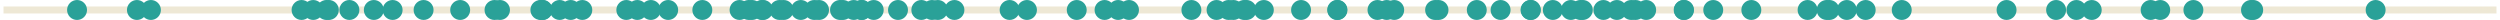
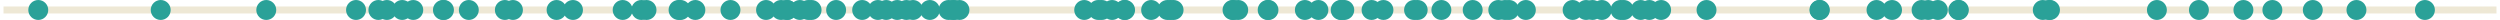
<svg xmlns="http://www.w3.org/2000/svg" version="1.1" width="568.532pt" height="4.539pt" viewBox="-62.039 -62.039 568.532 4.539">
  <g id="page1">
    <path d="M-61.242-59.77H505.696" stroke="#eee8d5" fill="none" stroke-width="1.594" />
-     <path d="M288.364-59.77C288.364-61.023 287.348-62.039 286.098-62.039C284.844-62.039 283.828-61.023 283.828-59.77C283.828-58.516 284.844-57.5 286.098-57.5C287.348-57.5 288.364-58.516 288.364-59.77Z" fill="#2aa198" />
-     <path d="M431.492-59.77C431.492-61.023 430.477-62.039 429.223-62.039S426.957-61.023 426.957-59.77C426.957-58.516 427.969-57.5 429.223-57.5S431.492-58.516 431.492-59.77Z" fill="#2aa198" />
-     <path d="M312.184-59.77C312.184-61.023 311.168-62.039 309.918-62.039C308.664-62.039 307.649-61.023 307.649-59.77C307.649-58.516 308.664-57.5 309.918-57.5C311.168-57.5 312.184-58.516 312.184-59.77Z" fill="#2aa198" />
-     <path d="M15.008-59.77C15.008-61.023 13.992-62.039 12.742-62.039C11.488-62.039 10.473-61.023 10.473-59.77C10.473-58.516 11.488-57.5 12.742-57.5C13.992-57.5 15.008-58.516 15.008-59.77Z" fill="#2aa198" />
-     <path d="M257.289-59.77C257.289-61.023 256.274-62.039 255.024-62.039C253.77-62.039 252.754-61.023 252.754-59.77C252.754-58.516 253.77-57.5 255.024-57.5C256.274-57.5 257.289-58.516 257.289-59.77Z" fill="#2aa198" />
-     <path d="M223.168-59.77C223.168-61.023 222.153-62.039 220.899-62.039C219.649-62.039 218.633-61.023 218.633-59.77C218.633-58.516 219.649-57.5 220.899-57.5C222.153-57.5 223.168-58.516 223.168-59.77Z" fill="#2aa198" />
-     <path d="M311.184-59.77C311.184-61.023 310.168-62.039 308.918-62.039C307.664-62.039 306.649-61.023 306.649-59.77C306.649-58.516 307.664-57.5 308.918-57.5C310.168-57.5 311.184-58.516 311.184-59.77Z" fill="#2aa198" />
-     <path d="M267.364-59.77C267.364-61.023 266.348-62.039 265.098-62.039C263.844-62.039 262.828-61.023 262.828-59.77C262.828-58.516 263.844-57.5 265.098-57.5C266.348-57.5 267.364-58.516 267.364-59.77Z" fill="#2aa198" />
-     <path d="M304.86-59.77C304.86-61.023 303.848-62.039 302.594-62.039S300.325-61.023 300.325-59.77C300.325-58.516 301.34-57.5 302.594-57.5S304.86-58.516 304.86-59.77Z" fill="#2aa198" />
-     <path d="M329.84-59.77C329.84-61.023 328.825-62.039 327.575-62.039C326.321-62.039 325.305-61.023 325.305-59.77C325.305-58.516 326.321-57.5 327.575-57.5C328.825-57.5 329.84-58.516 329.84-59.77Z" fill="#2aa198" />
-     <path d="M211.168-59.77C211.168-61.023 210.153-62.039 208.903-62.039C207.649-62.039 206.633-61.023 206.633-59.77C206.633-58.516 207.649-57.5 208.903-57.5C210.153-57.5 211.168-58.516 211.168-59.77Z" fill="#2aa198" />
-     <path d="M29.516-59.77C29.516-61.023 28.5-62.039 27.25-62.039C25.996-62.039 24.98-61.023 24.98-59.77C24.98-58.516 25.996-57.5 27.25-57.5C28.5-57.5 29.516-58.516 29.516-59.77Z" fill="#2aa198" />
-     <path d="M219.621-59.77C219.621-61.023 218.606-62.039 217.352-62.039C216.102-62.039 215.086-61.023 215.086-59.77C215.086-58.516 216.102-57.5 217.352-57.5C218.606-57.5 219.621-58.516 219.621-59.77Z" fill="#2aa198" />
-     <path d="M82.66-59.77C82.66-61.023 81.649-62.039 80.395-62.039S78.125-61.023 78.125-59.77C78.125-58.516 79.141-57.5 80.395-57.5S82.66-58.516 82.66-59.77Z" fill="#2aa198" />
-     <path d="M266.59-59.77C266.59-61.023 265.575-62.039 264.325-62.039C263.071-62.039 262.055-61.023 262.055-59.77C262.055-58.516 263.071-57.5 264.325-57.5C265.575-57.5 266.59-58.516 266.59-59.77Z" fill="#2aa198" />
-     <path d="M276.067-59.77C276.067-61.023 275.051-62.039 273.801-62.039C272.547-62.039 271.532-61.023 271.532-59.77C271.532-58.516 272.547-57.5 273.801-57.5C275.051-57.5 276.067-58.516 276.067-59.77Z" fill="#2aa198" />
-     <path d="M293.356-59.77C293.356-61.023 292.34-62.039 291.086-62.039C289.836-62.039 288.821-61.023 288.821-59.77C288.821-58.516 289.836-57.5 291.086-57.5C292.34-57.5 293.356-58.516 293.356-59.77Z" fill="#2aa198" />
-     <path d="M63.598-59.77C63.598-61.023 62.582-62.039 61.328-62.039C60.075-62.039 59.059-61.023 59.059-59.77C59.059-58.516 60.075-57.5 61.328-57.5C62.582-57.5 63.598-58.516 63.598-59.77Z" fill="#2aa198" />
-     <path d="M88.242-59.77C88.242-61.023 87.227-62.039 85.973-62.039C84.723-62.039 83.707-61.023 83.707-59.77C83.707-58.516 84.723-57.5 85.973-57.5C87.227-57.5 88.242-58.516 88.242-59.77Z" fill="#2aa198" />
-     <path d="M323.2-59.77C323.2-61.023 322.184-62.039 320.934-62.039C319.68-62.039 318.664-61.023 318.664-59.77C318.664-58.516 319.68-57.5 320.934-57.5C322.184-57.5 323.2-58.516 323.2-59.77Z" fill="#2aa198" />
-     <path d="M360.219-59.77C360.219-61.023 359.203-62.039 357.95-62.039C356.696-62.039 355.684-61.023 355.684-59.77C355.684-58.516 356.696-57.5 357.95-57.5C359.203-57.5 360.219-58.516 360.219-59.77Z" fill="#2aa198" />
-     <path d="M117.5-59.77C117.5-61.023 116.485-62.039 115.231-62.039S112.965-61.023 112.965-59.77C112.965-58.516 113.977-57.5 115.231-57.5S117.5-58.516 117.5-59.77Z" fill="#2aa198" />
-     <path d="M131.258-59.77C131.258-61.023 130.242-62.039 128.989-62.039C127.739-62.039 126.723-61.023 126.723-59.77C126.723-58.516 127.739-57.5 128.989-57.5C130.242-57.5 131.258-58.516 131.258-59.77Z" fill="#2aa198" />
-     <path d="M153.504-59.77C153.504-61.023 152.489-62.039 151.235-62.039C149.985-62.039 148.969-61.023 148.969-59.77C148.969-58.516 149.985-57.5 151.235-57.5C152.489-57.5 153.504-58.516 153.504-59.77Z" fill="#2aa198" />
-     <path d="M338.504-59.77C338.504-61.023 337.489-62.039 336.235-62.039C334.985-62.039 333.969-61.023 333.969-59.77C333.969-58.516 334.985-57.5 336.235-57.5C337.489-57.5 338.504-58.516 338.504-59.77Z" fill="#2aa198" />
-     <path d="M415.918-59.77C415.918-61.023 414.907-62.039 413.653-62.039S411.383-61.023 411.383-59.77C411.383-58.516 412.399-57.5 413.653-57.5S415.918-58.516 415.918-59.77Z" fill="#2aa198" />
-     <path d="M307.934-59.77C307.934-61.023 306.918-62.039 305.664-62.039S303.399-61.023 303.399-59.77C303.399-58.516 304.41-57.5 305.664-57.5S307.934-58.516 307.934-59.77Z" fill="#2aa198" />
-     <path d="M52.688-59.77C52.688-61.023 51.672-62.039 50.418-62.039C49.168-62.039 48.153-61.023 48.153-59.77C48.153-58.516 49.168-57.5 50.418-57.5C51.672-57.5 52.688-58.516 52.688-59.77Z" fill="#2aa198" />
-     <path d="M131.918-59.77C131.918-61.023 130.903-62.039 129.653-62.039C128.399-62.039 127.383-61.023 127.383-59.77C127.383-58.516 128.399-57.5 129.653-57.5C130.903-57.5 131.918-58.516 131.918-59.77Z" fill="#2aa198" />
-     <path d="M134.387-59.77C134.387-61.023 133.371-62.039 132.117-62.039C130.864-62.039 129.848-61.023 129.848-59.77C129.848-58.516 130.864-57.5 132.117-57.5C133.371-57.5 134.387-58.516 134.387-59.77Z" fill="#2aa198" />
-     <path d="M439.035-59.77C439.035-61.023 438.02-62.039 436.766-62.039C435.516-62.039 434.5-61.023 434.5-59.77C434.5-58.516 435.516-57.5 436.766-57.5C438.02-57.5 439.035-58.516 439.035-59.77Z" fill="#2aa198" />
-     <path d="M92.184-59.77C92.184-61.023 91.168-62.039 89.914-62.039S87.649-61.023 87.649-59.77C87.649-58.516 88.66-57.5 89.914-57.5S92.184-58.516 92.184-59.77Z" fill="#2aa198" />
-     <path d="M152.172-59.77C152.172-61.023 151.157-62.039 149.903-62.039C148.653-62.039 147.637-61.023 147.637-59.77C147.637-58.516 148.653-57.5 149.903-57.5C151.157-57.5 152.172-58.516 152.172-59.77Z" fill="#2aa198" />
-     <path d="M11.457-59.77C11.457-61.023 10.441-62.039 9.191-62.039C7.938-62.039 6.922-61.023 6.922-59.77C6.922-58.516 7.938-57.5 9.191-57.5C10.441-57.5 11.457-58.516 11.457-59.77Z" fill="#2aa198" />
-     <path d="M53.934-59.77C53.934-61.023 52.918-62.039 51.664-62.039C50.414-62.039 49.399-61.023 49.399-59.77C49.399-58.516 50.414-57.5 51.664-57.5C52.918-57.5 53.934-58.516 53.934-59.77Z" fill="#2aa198" />
-     <path d="M63.121-59.77C63.121-61.023 62.106-62.039 60.852-62.039C59.602-62.039 58.586-61.023 58.586-59.77C58.586-58.516 59.602-57.5 60.852-57.5C62.106-57.5 63.121-58.516 63.121-59.77Z" fill="#2aa198" />
-     <path d="M236.106-59.77C236.106-61.023 235.09-62.039 233.836-62.039C232.586-62.039 231.571-61.023 231.571-59.77C231.571-58.516 232.586-57.5 233.836-57.5C235.09-57.5 236.106-58.516 236.106-59.77Z" fill="#2aa198" />
-     <path d="M85.164-59.77C85.164-61.023 84.149-62.039 82.895-62.039S80.625-61.023 80.625-59.77C80.625-58.516 81.641-57.5 82.895-57.5S85.164-58.516 85.164-59.77Z" fill="#2aa198" />
-     <path d="M452.637-59.77C452.637-61.023 451.621-62.039 450.371-62.039C449.117-62.039 448.102-61.023 448.102-59.77C448.102-58.516 449.117-57.5 450.371-57.5C451.621-57.5 452.637-58.516 452.637-59.77Z" fill="#2aa198" />
-     <path d="M72.653-59.77C72.653-61.023 71.637-62.039 70.387-62.039C69.133-62.039 68.117-61.023 68.117-59.77C68.117-58.516 69.133-57.5 70.387-57.5C71.637-57.5 72.653-58.516 72.653-59.77Z" fill="#2aa198" />
-     <path d="M429.317-59.77C429.317-61.023 428.301-62.039 427.047-62.039C425.797-62.039 424.782-61.023 424.782-59.77C424.782-58.516 425.797-57.5 427.047-57.5C428.301-57.5 429.317-58.516 429.317-59.77Z" fill="#2aa198" />
-     <path d="M220.735-59.77C220.735-61.023 219.719-62.039 218.465-62.039S216.196-61.023 216.196-59.77C216.196-58.516 217.211-57.5 218.465-57.5S220.735-58.516 220.735-59.77Z" fill="#2aa198" />
-     <path d="M144.446-59.77C144.446-61.023 143.43-62.039 142.18-62.039C140.926-62.039 139.91-61.023 139.91-59.77C139.91-58.516 140.926-57.5 142.18-57.5C143.43-57.5 144.446-58.516 144.446-59.77Z" fill="#2aa198" />
-     <path d="M223.7-59.77C223.7-61.023 222.684-62.039 221.434-62.039C220.18-62.039 219.164-61.023 219.164-59.77C219.164-58.516 220.18-57.5 221.434-57.5C222.684-57.5 223.7-58.516 223.7-59.77Z" fill="#2aa198" />
-     <path d="M157.278-59.77C157.278-61.023 156.266-62.039 155.012-62.039S152.742-61.023 152.742-59.77C152.742-58.516 153.758-57.5 155.012-57.5S157.278-58.516 157.278-59.77Z" fill="#2aa198" />
-     <path d="M255.586-59.77C255.586-61.023 254.571-62.039 253.321-62.039C252.067-62.039 251.051-61.023 251.051-59.77C251.051-58.516 252.067-57.5 253.321-57.5C254.571-57.5 255.586-58.516 255.586-59.77Z" fill="#2aa198" />
-     <path d="M297.461-59.77C297.461-61.023 296.446-62.039 295.192-62.039C293.942-62.039 292.926-61.023 292.926-59.77C292.926-58.516 293.942-57.5 295.192-57.5C296.446-57.5 297.461-58.516 297.461-59.77Z" fill="#2aa198" />
-     <path d="M356.254-59.77C356.254-61.023 355.239-62.039 353.989-62.039C352.735-62.039 351.719-61.023 351.719-59.77C351.719-58.516 352.735-57.5 353.989-57.5C355.239-57.5 356.254-58.516 356.254-59.77Z" fill="#2aa198" />
-     <path d="M36.559-59.77C36.559-61.023 35.543-62.039 34.289-62.039C33.039-62.039 32.023-61.023 32.023-59.77C32.023-58.516 33.039-57.5 34.289-57.5C35.543-57.5 36.559-58.516 36.559-59.77Z" fill="#2aa198" />
-     <path d="M70.02-59.77C70.02-61.023 69.004-62.039 67.75-62.039C66.5-62.039 65.485-61.023 65.485-59.77C65.485-58.516 66.5-57.5 67.75-57.5C69.004-57.5 70.02-58.516 70.02-59.77Z" fill="#2aa198" />
-     <path d="M216.887-59.77C216.887-61.023 215.871-62.039 214.621-62.039C213.367-62.039 212.352-61.023 212.352-59.77C212.352-58.516 213.367-57.5 214.621-57.5C215.871-57.5 216.887-58.516 216.887-59.77Z" fill="#2aa198" />
-     <path d="M44.879-59.77C44.879-61.023 43.864-62.039 42.614-62.039C41.36-62.039 40.344-61.023 40.344-59.77C40.344-58.516 41.36-57.5 42.614-57.5C43.864-57.5 44.879-58.516 44.879-59.77Z" fill="#2aa198" />
-     <path d="M122.34-59.77C122.34-61.023 121.325-62.039 120.071-62.039C118.821-62.039 117.805-61.023 117.805-59.77C117.805-58.516 118.821-57.5 120.071-57.5C121.325-57.5 122.34-58.516 122.34-59.77Z" fill="#2aa198" />
-     <path d="M8.809-59.77C8.809-61.023 7.797-62.039 6.543-62.039S4.273-61.023 4.273-59.77C4.273-58.516 5.289-57.5 6.543-57.5S8.809-58.516 8.809-59.77Z" fill="#2aa198" />
-     <path d="M351.297-59.77C351.297-61.023 350.282-62.039 349.032-62.039C347.778-62.039 346.762-61.023 346.762-59.77C346.762-58.516 347.778-57.5 349.032-57.5C350.282-57.5 351.297-58.516 351.297-59.77Z" fill="#2aa198" />
-     <path d="M355.629-59.77C355.629-61.023 354.614-62.039 353.36-62.039C352.11-62.039 351.094-61.023 351.094-59.77C351.094-58.516 352.11-57.5 353.36-57.5C354.614-57.5 355.629-58.516 355.629-59.77Z" fill="#2aa198" />
-     <path d="M25.238-59.77C25.238-61.023 24.223-62.039 22.969-62.039C21.719-62.039 20.703-61.023 20.703-59.77C20.703-58.516 21.719-57.5 22.969-57.5C24.223-57.5 25.238-58.516 25.238-59.77Z" fill="#2aa198" />
-     <path d="M364.512-59.77C364.512-61.023 363.496-62.039 362.246-62.039C360.992-62.039 359.977-61.023 359.977-59.77C359.977-58.516 360.992-57.5 362.246-57.5C363.496-57.5 364.512-58.516 364.512-59.77Z" fill="#2aa198" />
-     <path d="M99.946-59.77C99.946-61.023 98.93-62.039 97.68-62.039C96.426-62.039 95.41-61.023 95.41-59.77C95.41-58.516 96.426-57.5 97.68-57.5C98.93-57.5 99.946-58.516 99.946-59.77Z" fill="#2aa198" />
-     <path d="M126.492-59.77C126.492-61.023 125.477-62.039 124.223-62.039C122.973-62.039 121.957-61.023 121.957-59.77C121.957-58.516 122.973-57.5 124.223-57.5C125.477-57.5 126.492-58.516 126.492-59.77Z" fill="#2aa198" />
-     <path d="M19.684-59.77C19.684-61.023 18.668-62.039 17.418-62.039C16.164-62.039 15.148-61.023 15.148-59.77C15.148-58.516 16.164-57.5 17.418-57.5C18.668-57.5 19.684-58.516 19.684-59.77Z" fill="#2aa198" />
-     <path d="M118.45-59.77C118.45-61.023 117.434-62.039 116.184-62.039C114.93-62.039 113.914-61.023 113.914-59.77C113.914-58.516 114.93-57.5 116.184-57.5C117.434-57.5 118.45-58.516 118.45-59.77Z" fill="#2aa198" />
-     <path d="M300.18-59.77C300.18-61.023 299.164-62.039 297.914-62.039C296.66-62.039 295.645-61.023 295.645-59.77C295.645-58.516 296.66-57.5 297.914-57.5C299.164-57.5 300.18-58.516 300.18-59.77Z" fill="#2aa198" />
-     <path d="M314.59-59.77C314.59-61.023 313.575-62.039 312.321-62.039C311.071-62.039 310.055-61.023 310.055-59.77C310.055-58.516 311.071-57.5 312.321-57.5C313.575-57.5 314.59-58.516 314.59-59.77Z" fill="#2aa198" />
-     <path d="M372.711-59.77C372.711-61.023 371.696-62.039 370.442-62.039S368.172-61.023 368.172-59.77C368.172-58.516 369.188-57.5 370.442-57.5S372.711-58.516 372.711-59.77Z" fill="#2aa198" />
-     <path d="M-25.449-59.77C-25.449-61.023-26.465-62.039-27.719-62.039C-28.973-62.039-29.988-61.023-29.988-59.77C-29.988-58.516-28.973-57.5-27.719-57.5C-26.465-57.5-25.449-58.516-25.449-59.77Z" fill="#2aa198" />
-     <path d="M227.645-59.77C227.645-61.023 226.629-62.039 225.375-62.039C224.125-62.039 223.11-61.023 223.11-59.77C223.11-58.516 224.125-57.5 225.375-57.5C226.629-57.5 227.645-58.516 227.645-59.77Z" fill="#2aa198" />
-     <path d="M412.434-59.77C412.434-61.023 411.418-62.039 410.164-62.039C408.914-62.039 407.899-61.023 407.899-59.77C407.899-58.516 408.914-57.5 410.164-57.5C411.418-57.5 412.434-58.516 412.434-59.77Z" fill="#2aa198" />
-     <path d="M14.469-59.77C14.469-61.023 13.453-62.039 12.199-62.039C10.949-62.039 9.934-61.023 9.934-59.77C9.934-58.516 10.949-57.5 12.199-57.5C13.453-57.5 14.469-58.516 14.469-59.77Z" fill="#2aa198" />
-     <path d="M452.133-59.77C452.133-61.023 451.117-62.039 449.864-62.039C448.614-62.039 447.598-61.023 447.598-59.77C447.598-58.516 448.614-57.5 449.864-57.5C451.117-57.5 452.133-58.516 452.133-59.77Z" fill="#2aa198" />
-     <path d="M-42.25-59.77C-42.25-61.023-43.266-62.039-44.52-62.039C-45.77-62.039-46.785-61.023-46.785-59.77C-46.785-58.516-45.77-57.5-44.52-57.5C-43.266-57.5-42.25-58.516-42.25-59.77Z" fill="#2aa198" />
-     <path d="M138.926-59.77C138.926-61.023 137.91-62.039 136.66-62.039C135.407-62.039 134.391-61.023 134.391-59.77C134.391-58.516 135.407-57.5 136.66-57.5C137.91-57.5 138.926-58.516 138.926-59.77Z" fill="#2aa198" />
-     <path d="M108.414-59.77C108.414-61.023 107.399-62.039 106.149-62.039C104.895-62.039 103.879-61.023 103.879-59.77C103.879-58.516 104.895-57.5 106.149-57.5C107.399-57.5 108.414-58.516 108.414-59.77Z" fill="#2aa198" />
-     <path d="M191.418-59.77C191.418-61.023 190.403-62.039 189.153-62.039C187.899-62.039 186.883-61.023 186.883-59.77C186.883-58.516 187.899-57.5 189.153-57.5C190.403-57.5 191.418-58.516 191.418-59.77Z" fill="#2aa198" />
-     <path d="M323.121-59.77C323.121-61.023 322.11-62.039 320.856-62.039S318.586-61.023 318.586-59.77C318.586-58.516 319.602-57.5 320.856-57.5S323.121-58.516 323.121-59.77Z" fill="#2aa198" />
-     <path d="M299.633-59.77C299.633-61.023 298.617-62.039 297.364-62.039C296.114-62.039 295.098-61.023 295.098-59.77C295.098-58.516 296.114-57.5 297.364-57.5C298.617-57.5 299.633-58.516 299.633-59.77Z" fill="#2aa198" />
-     <path d="M113.77-59.77C113.77-61.023 112.754-62.039 111.504-62.039C110.25-62.039 109.235-61.023 109.235-59.77C109.235-58.516 110.25-57.5 111.504-57.5C112.754-57.5 113.77-58.516 113.77-59.77Z" fill="#2aa198" />
-     <path d="M136.184-59.77C136.184-61.023 135.168-62.039 133.918-62.039C132.664-62.039 131.649-61.023 131.649-59.77C131.649-58.516 132.664-57.5 133.918-57.5C135.168-57.5 136.184-58.516 136.184-59.77Z" fill="#2aa198" />
-     <path d="M281.485-59.77C281.485-61.023 280.469-62.039 279.215-62.039S276.946-61.023 276.946-59.77C276.946-58.516 277.961-57.5 279.215-57.5S281.485-58.516 281.485-59.77Z" fill="#2aa198" />
-     <path d="M396.547-59.77C396.547-61.023 395.532-62.039 394.278-62.039C393.028-62.039 392.012-61.023 392.012-59.77C392.012-58.516 393.028-57.5 394.278-57.5C395.532-57.5 396.547-58.516 396.547-59.77Z" fill="#2aa198" />
-     <path d="M-28.633-59.77C-28.633-61.023-29.648-62.039-30.902-62.039C-32.156-62.039-33.168-61.023-33.168-59.77C-33.168-58.516-32.156-57.5-30.902-57.5C-29.648-57.5-28.633-58.516-28.633-59.77Z" fill="#2aa198" />
-     <path d="M63.602-59.77C63.602-61.023 62.586-62.039 61.332-62.039S59.067-61.023 59.067-59.77C59.067-58.516 60.078-57.5 61.332-57.5S63.602-58.516 63.602-59.77Z" fill="#2aa198" />
-     <path d="M185.09-59.77C185.09-61.023 184.075-62.039 182.825-62.039C181.571-62.039 180.555-61.023 180.555-59.77C180.555-58.516 181.571-57.5 182.825-57.5C184.075-57.5 185.09-58.516 185.09-59.77Z" fill="#2aa198" />
-     <path d="M173.774-59.77C173.774-61.023 172.758-62.039 171.504-62.039S169.235-61.023 169.235-59.77C169.235-58.516 170.25-57.5 171.504-57.5S173.774-58.516 173.774-59.77Z" fill="#2aa198" />
-     <path d="M194.508-59.77C194.508-61.023 193.492-62.039 192.239-62.039C190.989-62.039 189.973-61.023 189.973-59.77C189.973-58.516 190.989-57.5 192.239-57.5C193.492-57.5 194.508-58.516 194.508-59.77Z" fill="#2aa198" />
-     <path d="M169.832-59.77C169.832-61.023 168.817-62.039 167.563-62.039C166.313-62.039 165.297-61.023 165.297-59.77C165.297-58.516 166.313-57.5 167.563-57.5C168.817-57.5 169.832-58.516 169.832-59.77Z" fill="#2aa198" />
-     <path d="M407.813-59.77C407.813-61.023 406.797-62.039 405.547-62.039C404.293-62.039 403.278-61.023 403.278-59.77C403.278-58.516 404.293-57.5 405.547-57.5C406.797-57.5 407.813-58.516 407.813-59.77Z" fill="#2aa198" />
-     <path d="M196.977-59.77C196.977-61.023 195.961-62.039 194.711-62.039C193.457-62.039 192.442-61.023 192.442-59.77C192.442-58.516 193.457-57.5 194.711-57.5C195.961-57.5 196.977-58.516 196.977-59.77Z" fill="#2aa198" />
-     <path d="M136.184-59.77C136.184-61.023 135.168-62.039 133.918-62.039C132.664-62.039 131.649-61.023 131.649-59.77C131.649-58.516 132.664-57.5 133.918-57.5C135.168-57.5 136.184-58.516 136.184-59.77Z" fill="#2aa198" />
-     <path d="M288.297-59.77C288.297-61.023 287.282-62.039 286.028-62.039S283.758-61.023 283.758-59.77C283.758-58.516 284.774-57.5 286.028-57.5S288.297-58.516 288.297-59.77Z" fill="#2aa198" />
-     <path d="M253.485-59.77C253.485-61.023 252.469-62.039 251.215-62.039C249.965-62.039 248.95-61.023 248.95-59.77C248.95-58.516 249.965-57.5 251.215-57.5C252.469-57.5 253.485-58.516 253.485-59.77Z" fill="#2aa198" />
-     <path d="M67.508-59.77C67.508-61.023 66.492-62.039 65.239-62.039C63.985-62.039 62.969-61.023 62.969-59.77C62.969-58.516 63.985-57.5 65.239-57.5C66.492-57.5 67.508-58.516 67.508-59.77Z" fill="#2aa198" />
-     <path d="M113.481-59.77C113.481-61.023 112.465-62.039 111.211-62.039C109.961-62.039 108.946-61.023 108.946-59.77C108.946-58.516 109.961-57.5 111.211-57.5C112.465-57.5 113.481-58.516 113.481-59.77Z" fill="#2aa198" />
-     <path d="M125.407-59.77C125.407-61.023 124.391-62.039 123.137-62.039C121.887-62.039 120.871-61.023 120.871-59.77C120.871-58.516 121.887-57.5 123.137-57.5C124.391-57.5 125.407-58.516 125.407-59.77Z" fill="#2aa198" />
-     <path d="M244.325-59.77C244.325-61.023 243.309-62.039 242.055-62.039C240.805-62.039 239.789-61.023 239.789-59.77C239.789-58.516 240.805-57.5 242.055-57.5C243.309-57.5 244.325-58.516 244.325-59.77Z" fill="#2aa198" />
-     <path d="M480.477-59.77C480.477-61.023 479.461-62.039 478.207-62.039C476.957-62.039 475.942-61.023 475.942-59.77C475.942-58.516 476.957-57.5 478.207-57.5C479.461-57.5 480.477-58.516 480.477-59.77Z" fill="#2aa198" />
-     <path d="M149.75-59.77C149.75-61.023 148.735-62.039 147.481-62.039S145.215-61.023 145.215-59.77C145.215-58.516 146.227-57.5 147.481-57.5S149.75-58.516 149.75-59.77Z" fill="#2aa198" />
-     <path d="M110.492-59.77C110.492-61.023 109.477-62.039 108.223-62.039C106.973-62.039 105.957-61.023 105.957-59.77C105.957-58.516 106.973-57.5 108.223-57.5C109.477-57.5 110.492-58.516 110.492-59.77Z" fill="#2aa198" />
-     <path d="M244.391-59.77C244.391-61.023 243.379-62.039 242.125-62.039S239.856-61.023 239.856-59.77C239.856-58.516 240.871-57.5 242.125-57.5S244.391-58.516 244.391-59.77Z" fill="#2aa198" />
-     <path d="M111.262-59.77C111.262-61.023 110.246-62.039 108.992-62.039C107.742-62.039 106.727-61.023 106.727-59.77C106.727-58.516 107.742-57.5 108.992-57.5C110.246-57.5 111.262-58.516 111.262-59.77Z" fill="#2aa198" />
+     <path d="M283.426-59.77C283.426-61.023 282.41-62.039 281.157-62.039C279.907-62.039 278.891-61.023 278.891-59.77C278.891-58.516 279.907-57.5 281.157-57.5C282.41-57.5 283.426-58.516 283.426-59.77Z" fill="#2aa198" />
+     <path d="M147.86-59.77C147.86-61.023 146.844-62.039 145.59-62.039C144.34-62.039 143.325-61.023 143.325-59.77C143.325-58.516 144.34-57.5 145.59-57.5C146.844-57.5 147.86-58.516 147.86-59.77Z" fill="#2aa198" />
+     <path d="M466.188-59.77C466.188-61.023 465.176-62.039 463.922-62.039S461.653-61.023 461.653-59.77C461.653-58.516 462.668-57.5 463.922-57.5S466.188-58.516 466.188-59.77Z" fill="#2aa198" />
+     <path d="M282.465-59.77C282.465-61.023 281.45-62.039 280.196-62.039C278.946-62.039 277.93-61.023 277.93-59.77C277.93-58.516 278.946-57.5 280.196-57.5C281.45-57.5 282.465-58.516 282.465-59.77Z" fill="#2aa198" />
+     <path d="M117.86-59.77C117.86-61.023 116.844-62.039 115.59-62.039S113.321-61.023 113.321-59.77C113.321-58.516 114.336-57.5 115.59-57.5S117.86-58.516 117.86-59.77Z" fill="#2aa198" />
+     <path d="M189.981-59.77C189.981-61.023 188.965-62.039 187.711-62.039S185.446-61.023 185.446-59.77C185.446-58.516 186.457-57.5 187.711-57.5S189.981-58.516 189.981-59.77Z" fill="#2aa198" />
+     <path d="M287.231-59.77C287.231-61.023 286.215-62.039 284.965-62.039C283.711-62.039 282.696-61.023 282.696-59.77C282.696-58.516 283.711-57.5 284.965-57.5C286.215-57.5 287.231-58.516 287.231-59.77Z" fill="#2aa198" />
+     <path d="M-23.223-59.77C-23.223-61.023-24.238-62.039-25.492-62.039C-26.742-62.039-27.758-61.023-27.758-59.77C-27.758-58.516-26.742-57.5-25.492-57.5C-24.238-57.5-23.223-58.516-23.223-59.77Z" fill="#2aa198" />
+     <path d="M34.211-59.77C34.211-61.023 33.195-62.039 31.941-62.039S29.672-61.023 29.672-59.77C29.672-58.516 30.688-57.5 31.941-57.5S34.211-58.516 34.211-59.77Z" fill="#2aa198" />
+     <path d="M236.969-59.77C236.969-61.023 235.953-62.039 234.703-62.039C233.45-62.039 232.434-61.023 232.434-59.77C232.434-58.516 233.45-57.5 234.703-57.5C235.953-57.5 236.969-58.516 236.969-59.77Z" fill="#2aa198" />
+     <path d="M317.989-59.77C317.989-61.023 316.973-62.039 315.723-62.039C314.469-62.039 313.453-61.023 313.453-59.77C313.453-58.516 314.469-57.5 315.723-57.5C316.973-57.5 317.989-58.516 317.989-59.77Z" fill="#2aa198" />
+     <path d="M262.629-59.77C262.629-61.023 261.614-62.039 260.36-62.039C259.11-62.039 258.094-61.023 258.094-59.77C258.094-58.516 259.11-57.5 260.36-57.5C261.614-57.5 262.629-58.516 262.629-59.77Z" fill="#2aa198" />
+     <path d="M130.375-59.77C130.375-61.023 129.36-62.039 128.11-62.039C126.856-62.039 125.84-61.023 125.84-59.77C125.84-58.516 126.856-57.5 128.11-57.5C129.36-57.5 130.375-58.516 130.375-59.77Z" fill="#2aa198" />
+     <path d="M240.051-59.77C240.051-61.023 239.035-62.039 237.782-62.039C236.532-62.039 235.516-61.023 235.516-59.77C235.516-58.516 236.532-57.5 237.782-57.5C239.035-57.5 240.051-58.516 240.051-59.77Z" fill="#2aa198" />
+     <path d="M308.754-59.77C308.754-61.023 307.739-62.039 306.485-62.039C305.235-62.039 304.219-61.023 304.219-59.77C304.219-58.516 305.235-57.5 306.485-57.5C307.739-57.5 308.754-58.516 308.754-59.77Z" fill="#2aa198" />
+     <path d="M275.137-59.77C275.137-61.023 274.121-62.039 272.871-62.039C271.617-62.039 270.602-61.023 270.602-59.77C270.602-58.516 271.617-57.5 272.871-57.5C274.121-57.5 275.137-58.516 275.137-59.77Z" fill="#2aa198" />
+     <path d="M66.801-59.77C66.801-61.023 65.785-62.039 64.532-62.039C63.282-62.039 62.266-61.023 62.266-59.77C62.266-58.516 63.282-57.5 64.532-57.5C65.785-57.5 66.801-58.516 66.801-59.77Z" fill="#2aa198" />
+     <path d="M124.793-59.77C124.793-61.023 123.778-62.039 122.524-62.039S120.254-61.023 120.254-59.77C120.254-58.516 121.27-57.5 122.524-57.5S124.793-58.516 124.793-59.77Z" fill="#2aa198" />
+     <path d="M157.071-59.77C157.071-61.023 156.055-62.039 154.805-62.039C153.551-62.039 152.535-61.023 152.535-59.77C152.535-58.516 153.551-57.5 154.805-57.5C156.055-57.5 157.071-58.516 157.071-59.77Z" fill="#2aa198" />
+     <path d="M94.539-59.77C94.539-61.023 93.524-62.039 92.274-62.039C91.02-62.039 90.004-61.023 90.004-59.77C90.004-58.516 91.02-57.5 92.274-57.5C93.524-57.5 94.539-58.516 94.539-59.77Z" fill="#2aa198" />
+     <path d="M220.52-59.77C220.52-61.023 219.504-62.039 218.254-62.039C217-62.039 215.985-61.023 215.985-59.77C215.985-58.516 217-57.5 218.254-57.5C219.504-57.5 220.52-58.516 220.52-59.77Z" fill="#2aa198" />
+     <path d="M353.989-59.77C353.989-61.023 352.973-62.039 351.723-62.039C350.469-62.039 349.453-61.023 349.453-59.77C349.453-58.516 350.469-57.5 351.723-57.5C352.973-57.5 353.989-58.516 353.989-59.77Z" fill="#2aa198" />
+     <path d="M220.723-59.77C220.723-61.023 219.707-62.039 218.457-62.039C217.203-62.039 216.188-61.023 216.188-59.77C216.188-58.516 217.203-57.5 218.457-57.5C219.707-57.5 220.723-58.516 220.723-59.77Z" fill="#2aa198" />
+     <path d="M378.727-59.77C378.727-61.023 377.711-62.039 376.457-62.039C375.207-62.039 374.192-61.023 374.192-59.77C374.192-58.516 375.207-57.5 376.457-57.5C377.711-57.5 378.727-58.516 378.727-59.77Z" fill="#2aa198" />
+     <path d="M26.277-59.77C26.277-61.023 25.262-62.039 24.008-62.039C22.758-62.039 21.742-61.023 21.742-59.77C21.742-58.516 22.758-57.5 24.008-57.5C25.262-57.5 26.277-58.516 26.277-59.77Z" fill="#2aa198" />
+     <path d="M430.735-59.77C430.735-61.023 429.719-62.039 428.465-62.039C427.215-62.039 426.2-61.023 426.2-59.77C426.2-58.516 427.215-57.5 428.465-57.5C429.719-57.5 430.735-58.516 430.735-59.77Z" fill="#2aa198" />
+     <path d="M124.035-59.77C124.035-61.023 123.02-62.039 121.766-62.039C120.516-62.039 119.5-61.023 119.5-59.77C119.5-58.516 120.516-57.5 121.766-57.5C123.02-57.5 124.035-58.516 124.035-59.77Z" fill="#2aa198" />
+     <path d="M304.504-59.77C304.504-61.023 303.489-62.039 302.235-62.039S299.965-61.023 299.965-59.77C299.965-58.516 300.981-57.5 302.235-57.5S304.504-58.516 304.504-59.77Z" fill="#2aa198" />
+     <path d="M144.278-59.77C144.278-61.023 143.262-62.039 142.008-62.039C140.758-62.039 139.742-61.023 139.742-59.77C139.742-58.516 140.758-57.5 142.008-57.5C143.262-57.5 144.278-58.516 144.278-59.77Z" fill="#2aa198" />
+     <path d="M119.239-59.77C119.239-61.023 118.223-62.039 116.969-62.039C115.719-62.039 114.703-61.023 114.703-59.77C114.703-58.516 115.719-57.5 116.969-57.5C118.223-57.5 119.239-58.516 119.239-59.77Z" fill="#2aa198" />
+     <path d="M252.141-59.77C252.141-61.023 251.125-62.039 249.871-62.039S247.606-61.023 247.606-59.77C247.606-58.516 248.617-57.5 249.871-57.5S252.141-58.516 252.141-59.77Z" fill="#2aa198" />
+     <path d="M141.766-59.77C141.766-61.023 140.75-62.039 139.496-62.039S137.227-61.023 137.227-59.77C137.227-58.516 138.242-57.5 139.496-57.5S141.766-58.516 141.766-59.77Z" fill="#2aa198" />
+     <path d="M404.782-59.77C404.782-61.023 403.766-62.039 402.516-62.039C401.262-62.039 400.246-61.023 400.246-59.77C400.246-58.516 401.262-57.5 402.516-57.5C403.766-57.5 404.782-58.516 404.782-59.77Z" fill="#2aa198" />
+     <path d="M300.926-59.77C300.926-61.023 299.91-62.039 298.657-62.039C297.407-62.039 296.391-61.023 296.391-59.77C296.391-58.516 297.407-57.5 298.657-57.5C299.91-57.5 300.926-58.516 300.926-59.77Z" fill="#2aa198" />
+     <path d="M56.879-59.77C56.879-61.023 55.864-62.039 54.61-62.039C53.36-62.039 52.344-61.023 52.344-59.77C52.344-58.516 53.36-57.5 54.61-57.5C55.864-57.5 56.879-58.516 56.879-59.77Z" fill="#2aa198" />
+     <path d="M-51.07-59.77C-51.07-61.023-52.086-62.039-53.336-62.039C-54.59-62.039-55.605-61.023-55.605-59.77C-55.605-58.516-54.59-57.5-53.336-57.5C-52.086-57.5-51.07-58.516-51.07-59.77Z" fill="#2aa198" />
+     <path d="M28.211-59.77C28.211-61.023 27.195-62.039 25.941-62.039C24.691-62.039 23.676-61.023 23.676-59.77C23.676-58.516 24.691-57.5 25.941-57.5C27.195-57.5 28.211-58.516 28.211-59.77Z" fill="#2aa198" />
+     <path d="M406.2-59.77C406.2-61.023 405.184-62.039 403.934-62.039C402.68-62.039 401.664-61.023 401.664-59.77C401.664-58.516 402.68-57.5 403.934-57.5C405.184-57.5 406.2-58.516 406.2-59.77Z" fill="#2aa198" />
+     <path d="M40.953-59.77C40.953-61.023 39.938-62.039 38.684-62.039C37.434-62.039 36.418-61.023 36.418-59.77C36.418-58.516 37.434-57.5 38.684-57.5C39.938-57.5 40.953-58.516 40.953-59.77Z" fill="#2aa198" />
+     <path d="M139.883-59.77C139.883-61.023 138.867-62.039 137.614-62.039C136.364-62.039 135.348-61.023 135.348-59.77C135.348-58.516 136.364-57.5 137.614-57.5C138.867-57.5 139.883-58.516 139.883-59.77Z" fill="#2aa198" />
+     <path d="M450.41-59.77C450.41-61.023 449.395-62.039 448.141-62.039C446.891-62.039 445.875-61.023 445.875-59.77C445.875-58.516 446.891-57.5 448.141-57.5C449.395-57.5 450.41-58.516 450.41-59.77Z" fill="#2aa198" />
+     <path d="M309.516-59.77C309.516-61.023 308.5-62.039 307.246-62.039C305.996-62.039 304.981-61.023 304.981-59.77C304.981-58.516 305.996-57.5 307.246-57.5C308.5-57.5 309.516-58.516 309.516-59.77Z" fill="#2aa198" />
+     <path d="M146.364-59.77C146.364-61.023 145.348-62.039 144.094-62.039S141.828-61.023 141.828-59.77C141.828-58.516 142.84-57.5 144.094-57.5S146.364-58.516 146.364-59.77Z" fill="#2aa198" />
+     <path d="M302.383-59.77C302.383-61.023 301.367-62.039 300.114-62.039C298.864-62.039 297.848-61.023 297.848-59.77C297.848-58.516 298.864-57.5 300.114-57.5C301.367-57.5 302.383-58.516 302.383-59.77Z" fill="#2aa198" />
+     <path d="M81.828-59.77C81.828-61.023 80.813-62.039 79.559-62.039C78.309-62.039 77.293-61.023 77.293-59.77C77.293-58.516 78.309-57.5 79.559-57.5C80.813-57.5 81.828-58.516 81.828-59.77Z" fill="#2aa198" />
+     <path d="M207.117-59.77C207.117-61.023 206.102-62.039 204.848-62.039C203.598-62.039 202.582-61.023 202.582-59.77C202.582-58.516 203.598-57.5 204.848-57.5C206.102-57.5 207.117-58.516 207.117-59.77Z" fill="#2aa198" />
+     <path d="M195.938-59.77C195.938-61.023 194.926-62.039 193.672-62.039S191.403-61.023 191.403-59.77C191.403-58.516 192.418-57.5 193.672-57.5S195.938-58.516 195.938-59.77Z" fill="#2aa198" />
+     <path d="M136.293-59.77C136.293-61.023 135.278-62.039 134.024-62.039C132.774-62.039 131.758-61.023 131.758-59.77C131.758-58.516 132.774-57.5 134.024-57.5C135.278-57.5 136.293-58.516 136.293-59.77Z" fill="#2aa198" />
+     <path d="M268.016-59.77C268.016-61.023 267.004-62.039 265.75-62.039S263.481-61.023 263.481-59.77C263.481-58.516 264.496-57.5 265.75-57.5S268.016-58.516 268.016-59.77Z" fill="#2aa198" />
+     <path d="M328.313-59.77C328.313-61.023 327.297-62.039 326.047-62.039C324.793-62.039 323.778-61.023 323.778-59.77C323.778-58.516 324.793-57.5 326.047-57.5C327.297-57.5 328.313-58.516 328.313-59.77Z" fill="#2aa198" />
+     <path d="M86.075-59.77C86.075-61.023 85.059-62.039 83.809-62.039C82.555-62.039 81.539-61.023 81.539-59.77C81.539-58.516 82.555-57.5 83.809-57.5C85.059-57.5 86.075-58.516 86.075-59.77Z" fill="#2aa198" />
+     <path d="M202.008-59.77C202.008-61.023 200.992-62.039 199.739-62.039C198.489-62.039 197.473-61.023 197.473-59.77C197.473-58.516 198.489-57.5 199.739-57.5C200.992-57.5 202.008-58.516 202.008-59.77Z" fill="#2aa198" />
+     <path d="M196.086-59.77C196.086-61.023 195.071-62.039 193.821-62.039C192.567-62.039 191.551-61.023 191.551-59.77C191.551-58.516 192.567-57.5 193.821-57.5C195.071-57.5 196.086-58.516 196.086-59.77Z" fill="#2aa198" />
+     <path d="M155.934-59.77C155.934-61.023 154.918-62.039 153.668-62.039C152.414-62.039 151.399-61.023 151.399-59.77C151.399-58.516 152.414-57.5 153.668-57.5C154.918-57.5 155.934-58.516 155.934-59.77Z" fill="#2aa198" />
+     <path d="M186.793-59.77C186.793-61.023 185.778-62.039 184.524-62.039S182.254-61.023 182.254-59.77C182.254-58.516 183.27-57.5 184.524-57.5S186.793-58.516 186.793-59.77Z" fill="#2aa198" />
+     <path d="M157.086-59.77C157.086-61.023 156.071-62.039 154.817-62.039S152.551-61.023 152.551-59.77C152.551-58.516 153.563-57.5 154.817-57.5S157.086-58.516 157.086-59.77Z" fill="#2aa198" />
+     <path d="M297.864-59.77C297.864-61.023 296.848-62.039 295.594-62.039C294.344-62.039 293.328-61.023 293.328-59.77C293.328-58.516 294.344-57.5 295.594-57.5C296.848-57.5 297.864-58.516 297.864-59.77Z" fill="#2aa198" />
+     <path d="M21.195-59.77C21.195-61.023 20.18-62.039 18.926-62.039S16.66-61.023 16.66-59.77C16.66-58.516 17.672-57.5 18.926-57.5S21.195-58.516 21.195-59.77Z" fill="#2aa198" />
+     <path d="M254.844-59.77C254.844-61.023 253.828-62.039 252.575-62.039C251.321-62.039 250.309-61.023 250.309-59.77C250.309-58.516 251.321-57.5 252.575-57.5C253.828-57.5 254.844-58.516 254.844-59.77Z" fill="#2aa198" />
+     <path d="M245.352-59.77C245.352-61.023 244.336-62.039 243.086-62.039C241.832-62.039 240.817-61.023 240.817-59.77C240.817-58.516 241.832-57.5 243.086-57.5C244.336-57.5 245.352-58.516 245.352-59.77Z" fill="#2aa198" />
+     <path d="M476.117-59.77C476.117-61.023 475.102-62.039 473.848-62.039S471.582-61.023 471.582-59.77C471.582-58.516 472.594-57.5 473.848-57.5S476.117-58.516 476.117-59.77Z" fill="#2aa198" />
+     <path d="M261.801-59.77C261.801-61.023 260.785-62.039 259.535-62.039C258.282-62.039 257.266-61.023 257.266-59.77C257.266-58.516 258.282-57.5 259.535-57.5C260.785-57.5 261.801-58.516 261.801-59.77Z" fill="#2aa198" />
+     <path d="M106.348-59.77C106.348-61.023 105.332-62.039 104.078-62.039C102.828-62.039 101.813-61.023 101.813-59.77C101.813-58.516 102.828-57.5 104.078-57.5C105.332-57.5 106.348-58.516 106.348-59.77Z" fill="#2aa198" />
+     <path d="M205.711-59.77C205.711-61.023 204.696-62.039 203.442-62.039C202.192-62.039 201.176-61.023 201.176-59.77C201.176-58.516 202.192-57.5 203.442-57.5C204.696-57.5 205.711-58.516 205.711-59.77Z" fill="#2aa198" />
+     <path d="M440.289-59.77C440.289-61.023 439.274-62.039 438.02-62.039C436.77-62.039 435.754-61.023 435.754-59.77C435.754-58.516 436.77-57.5 438.02-57.5C439.274-57.5 440.289-58.516 440.289-59.77Z" fill="#2aa198" />
+     <path d="M245.125-59.77C245.125-61.023 244.11-62.039 242.856-62.039S240.586-61.023 240.586-59.77C240.586-58.516 241.602-57.5 242.856-57.5S245.125-58.516 245.125-59.77Z" fill="#2aa198" />
+     <path d="M370.504-59.77C370.504-61.023 369.489-62.039 368.235-62.039C366.985-62.039 365.969-61.023 365.969-59.77C365.969-58.516 366.985-57.5 368.235-57.5C369.489-57.5 370.504-58.516 370.504-59.77Z" fill="#2aa198" />
+     <path d="M87.254-59.77C87.254-61.023 86.242-62.039 84.989-62.039C83.735-62.039 82.719-61.023 82.719-59.77C82.719-58.516 83.735-57.5 84.989-57.5C86.242-57.5 87.254-58.516 87.254-59.77Z" fill="#2aa198" />
+     <path d="M456.996-59.77C456.996-61.023 455.985-62.039 454.731-62.039S452.461-61.023 452.461-59.77C452.461-58.516 453.477-57.5 454.731-57.5S456.996-58.516 456.996-59.77Z" fill="#2aa198" />
+     <path d="M377.227-59.77C377.227-61.023 376.211-62.039 374.957-62.039S372.688-61.023 372.688-59.77C372.688-58.516 373.703-57.5 374.957-57.5S377.227-58.516 377.227-59.77Z" fill="#2aa198" />
+     <path d="M41.192-59.77C41.192-61.023 40.176-62.039 38.922-62.039C37.672-62.039 36.656-61.023 36.656-59.77C36.656-58.516 37.672-57.5 38.922-57.5C40.176-57.5 41.192-58.516 41.192-59.77Z" fill="#2aa198" />
+     <path d="M98.364-59.77C98.364-61.023 97.348-62.039 96.094-62.039C94.844-62.039 93.828-61.023 93.828-59.77C93.828-58.516 94.844-57.5 96.094-57.5C97.348-57.5 98.364-58.516 98.364-59.77Z" fill="#2aa198" />
+     <path d="M122.137-59.77C122.137-61.023 121.121-62.039 119.867-62.039C118.614-62.039 117.602-61.023 117.602-59.77C117.602-58.516 118.614-57.5 119.867-57.5C121.121-57.5 122.137-58.516 122.137-59.77Z" fill="#2aa198" />
+     <path d="M114.438-59.77C114.438-61.023 113.422-62.039 112.168-62.039C110.918-62.039 109.903-61.023 109.903-59.77C109.903-58.516 110.918-57.5 112.168-57.5C113.422-57.5 114.438-58.516 114.438-59.77Z" fill="#2aa198" />
+     <path d="M55.039-59.77C55.039-61.023 54.024-62.039 52.774-62.039C51.52-62.039 50.504-61.023 50.504-59.77C50.504-58.516 51.52-57.5 52.774-57.5C54.024-57.5 55.039-58.516 55.039-59.77Z" fill="#2aa198" />
+     <path d="M354.078-59.77C354.078-61.023 353.063-62.039 351.813-62.039C350.559-62.039 349.543-61.023 349.543-59.77C349.543-58.516 350.559-57.5 351.813-57.5C353.063-57.5 354.078-58.516 354.078-59.77Z" fill="#2aa198" />
+     <path d="M315.301-59.77C315.301-61.023 314.289-62.039 313.035-62.039C311.782-62.039 310.766-61.023 310.766-59.77C310.766-58.516 311.782-57.5 313.035-57.5C314.289-57.5 315.301-58.516 315.301-59.77Z" fill="#2aa198" />
+     <path d="M385.692-59.77C385.692-61.023 384.676-62.039 383.422-62.039S381.153-61.023 381.153-59.77C381.153-58.516 382.168-57.5 383.422-57.5S385.692-58.516 385.692-59.77Z" fill="#2aa198" />
+     <path d="M190.801-59.77C190.801-61.023 189.785-62.039 188.532-62.039C187.282-62.039 186.266-61.023 186.266-59.77C186.266-58.516 187.282-57.5 188.532-57.5C189.785-57.5 190.801-58.516 190.801-59.77Z" fill="#2aa198" />
+     <path d="M.781-59.77C.781-61.023-.234-62.039-1.484-62.039C-2.738-62.039-3.754-61.023-3.754-59.77C-3.754-58.516-2.738-57.5-1.484-57.5C-.234-57.5 .781-58.516 .781-59.77Z" fill="#2aa198" />
+     <path d="M406.422-59.77C406.422-61.023 405.407-62.039 404.153-62.039C402.903-62.039 401.887-61.023 401.887-59.77C401.887-58.516 402.903-57.5 404.153-57.5C405.407-57.5 406.422-58.516 406.422-59.77Z" fill="#2aa198" />
+     <path d="M491.688-59.77C491.688-61.023 490.672-62.039 489.418-62.039C488.168-62.039 487.153-61.023 487.153-59.77C487.153-58.516 488.168-57.5 489.418-57.5C490.672-57.5 491.688-58.516 491.688-59.77Z" fill="#2aa198" />
+     <path d="M206.446-59.77C206.446-61.023 205.43-62.039 204.18-62.039C202.926-62.039 201.91-61.023 201.91-59.77C201.91-58.516 202.926-57.5 204.18-57.5C205.43-57.5 206.446-58.516 206.446-59.77Z" fill="#2aa198" />
+     <path d="M380.918-59.77C380.918-61.023 379.903-62.039 378.653-62.039C377.399-62.039 376.383-61.023 376.383-59.77C376.383-58.516 377.399-57.5 378.653-57.5C379.903-57.5 380.918-58.516 380.918-59.77Z" fill="#2aa198" />
+     <path d="M46.84-59.77C46.84-61.023 45.825-62.039 44.571-62.039C43.321-62.039 42.305-61.023 42.305-59.77C42.305-58.516 43.321-57.5 44.571-57.5C45.825-57.5 46.84-58.516 46.84-59.77Z" fill="#2aa198" />
+     <path d="M366.969-59.77C366.969-61.023 365.953-62.039 364.703-62.039C363.45-62.039 362.434-61.023 362.434-59.77C362.434-58.516 363.45-57.5 364.703-57.5C365.953-57.5 366.969-58.516 366.969-59.77Z" fill="#2aa198" />
+     <path d="M221.817-59.77C221.817-61.023 220.805-62.039 219.551-62.039S217.282-61.023 217.282-59.77C217.282-58.516 218.297-57.5 219.551-57.5S221.817-58.516 221.817-59.77Z" fill="#2aa198" />
+     <path d="M313.344-59.77C313.344-61.023 312.328-62.039 311.075-62.039C309.825-62.039 308.809-61.023 308.809-59.77C308.809-58.516 309.825-57.5 311.075-57.5C312.328-57.5 313.344-58.516 313.344-59.77Z" fill="#2aa198" />
+     <path d="M158.422-59.77C158.422-61.023 157.407-62.039 156.153-62.039C154.903-62.039 153.887-61.023 153.887-59.77C153.887-58.516 154.903-57.5 156.153-57.5C157.407-57.5 158.422-58.516 158.422-59.77Z" fill="#2aa198" />
+     <path d="M280.961-59.77C280.961-61.023 279.946-62.039 278.692-62.039S276.422-61.023 276.422-59.77C276.422-58.516 277.438-57.5 278.692-57.5S280.961-58.516 280.961-59.77Z" fill="#2aa198" />
+     <path d="M228.696-59.77C228.696-61.023 227.68-62.039 226.43-62.039C225.176-62.039 224.16-61.023 224.16-59.77C224.16-58.516 225.176-57.5 226.43-57.5C227.68-57.5 228.696-58.516 228.696-59.77Z" fill="#2aa198" />
+     <path d="M245.934-59.77C245.934-61.023 244.918-62.039 243.664-62.039S241.399-61.023 241.399-59.77C241.399-58.516 242.41-57.5 243.664-57.5S245.934-58.516 245.934-59.77Z" fill="#2aa198" />
+     <path d="M119.231-59.77C119.231-61.023 118.215-62.039 116.961-62.039S114.692-61.023 114.692-59.77C114.692-58.516 115.707-57.5 116.961-57.5S119.231-58.516 119.231-59.77Z" fill="#2aa198" />
+     <path d="M94.996-59.77C94.996-61.023 93.985-62.039 92.731-62.039S90.461-61.023 90.461-59.77C90.461-58.516 91.477-57.5 92.731-57.5S94.996-58.516 94.996-59.77Z" fill="#2aa198" />
+     <path d="M228.516-59.77C228.516-61.023 227.5-62.039 226.246-62.039S223.977-61.023 223.977-59.77C223.977-58.516 224.992-57.5 226.246-57.5S228.516-58.516 228.516-59.77Z" fill="#2aa198" />
+     <path d="M385.575-59.77C385.575-61.023 384.559-62.039 383.305-62.039S381.039-61.023 381.039-59.77C381.039-58.516 382.051-57.5 383.305-57.5S385.575-58.516 385.575-59.77Z" fill="#2aa198" />
+     <path d="M151.688-59.77C151.688-61.023 150.672-62.039 149.418-62.039C148.168-62.039 147.153-61.023 147.153-59.77C147.153-58.516 148.168-57.5 149.418-57.5C150.672-57.5 151.688-58.516 151.688-59.77Z" fill="#2aa198" />
+     <path d="M70.532-59.77C70.532-61.023 69.516-62.039 68.262-62.039S65.992-61.023 65.992-59.77C65.992-58.516 67.008-57.5 68.262-57.5S70.532-58.516 70.532-59.77Z" fill="#2aa198" />
+     <path d="M31.691-59.77C31.691-61.023 30.676-62.039 29.426-62.039C28.172-62.039 27.156-61.023 27.156-59.77C27.156-58.516 28.172-57.5 29.426-57.5C30.676-57.5 31.691-58.516 31.691-59.77Z" fill="#2aa198" />
+     <path d="M193.133-59.77C193.133-61.023 192.117-62.039 190.864-62.039C189.614-62.039 188.598-61.023 188.598-59.77C188.598-58.516 189.614-57.5 190.864-57.5C192.117-57.5 193.133-58.516 193.133-59.77Z" fill="#2aa198" />
  </g>
</svg>
